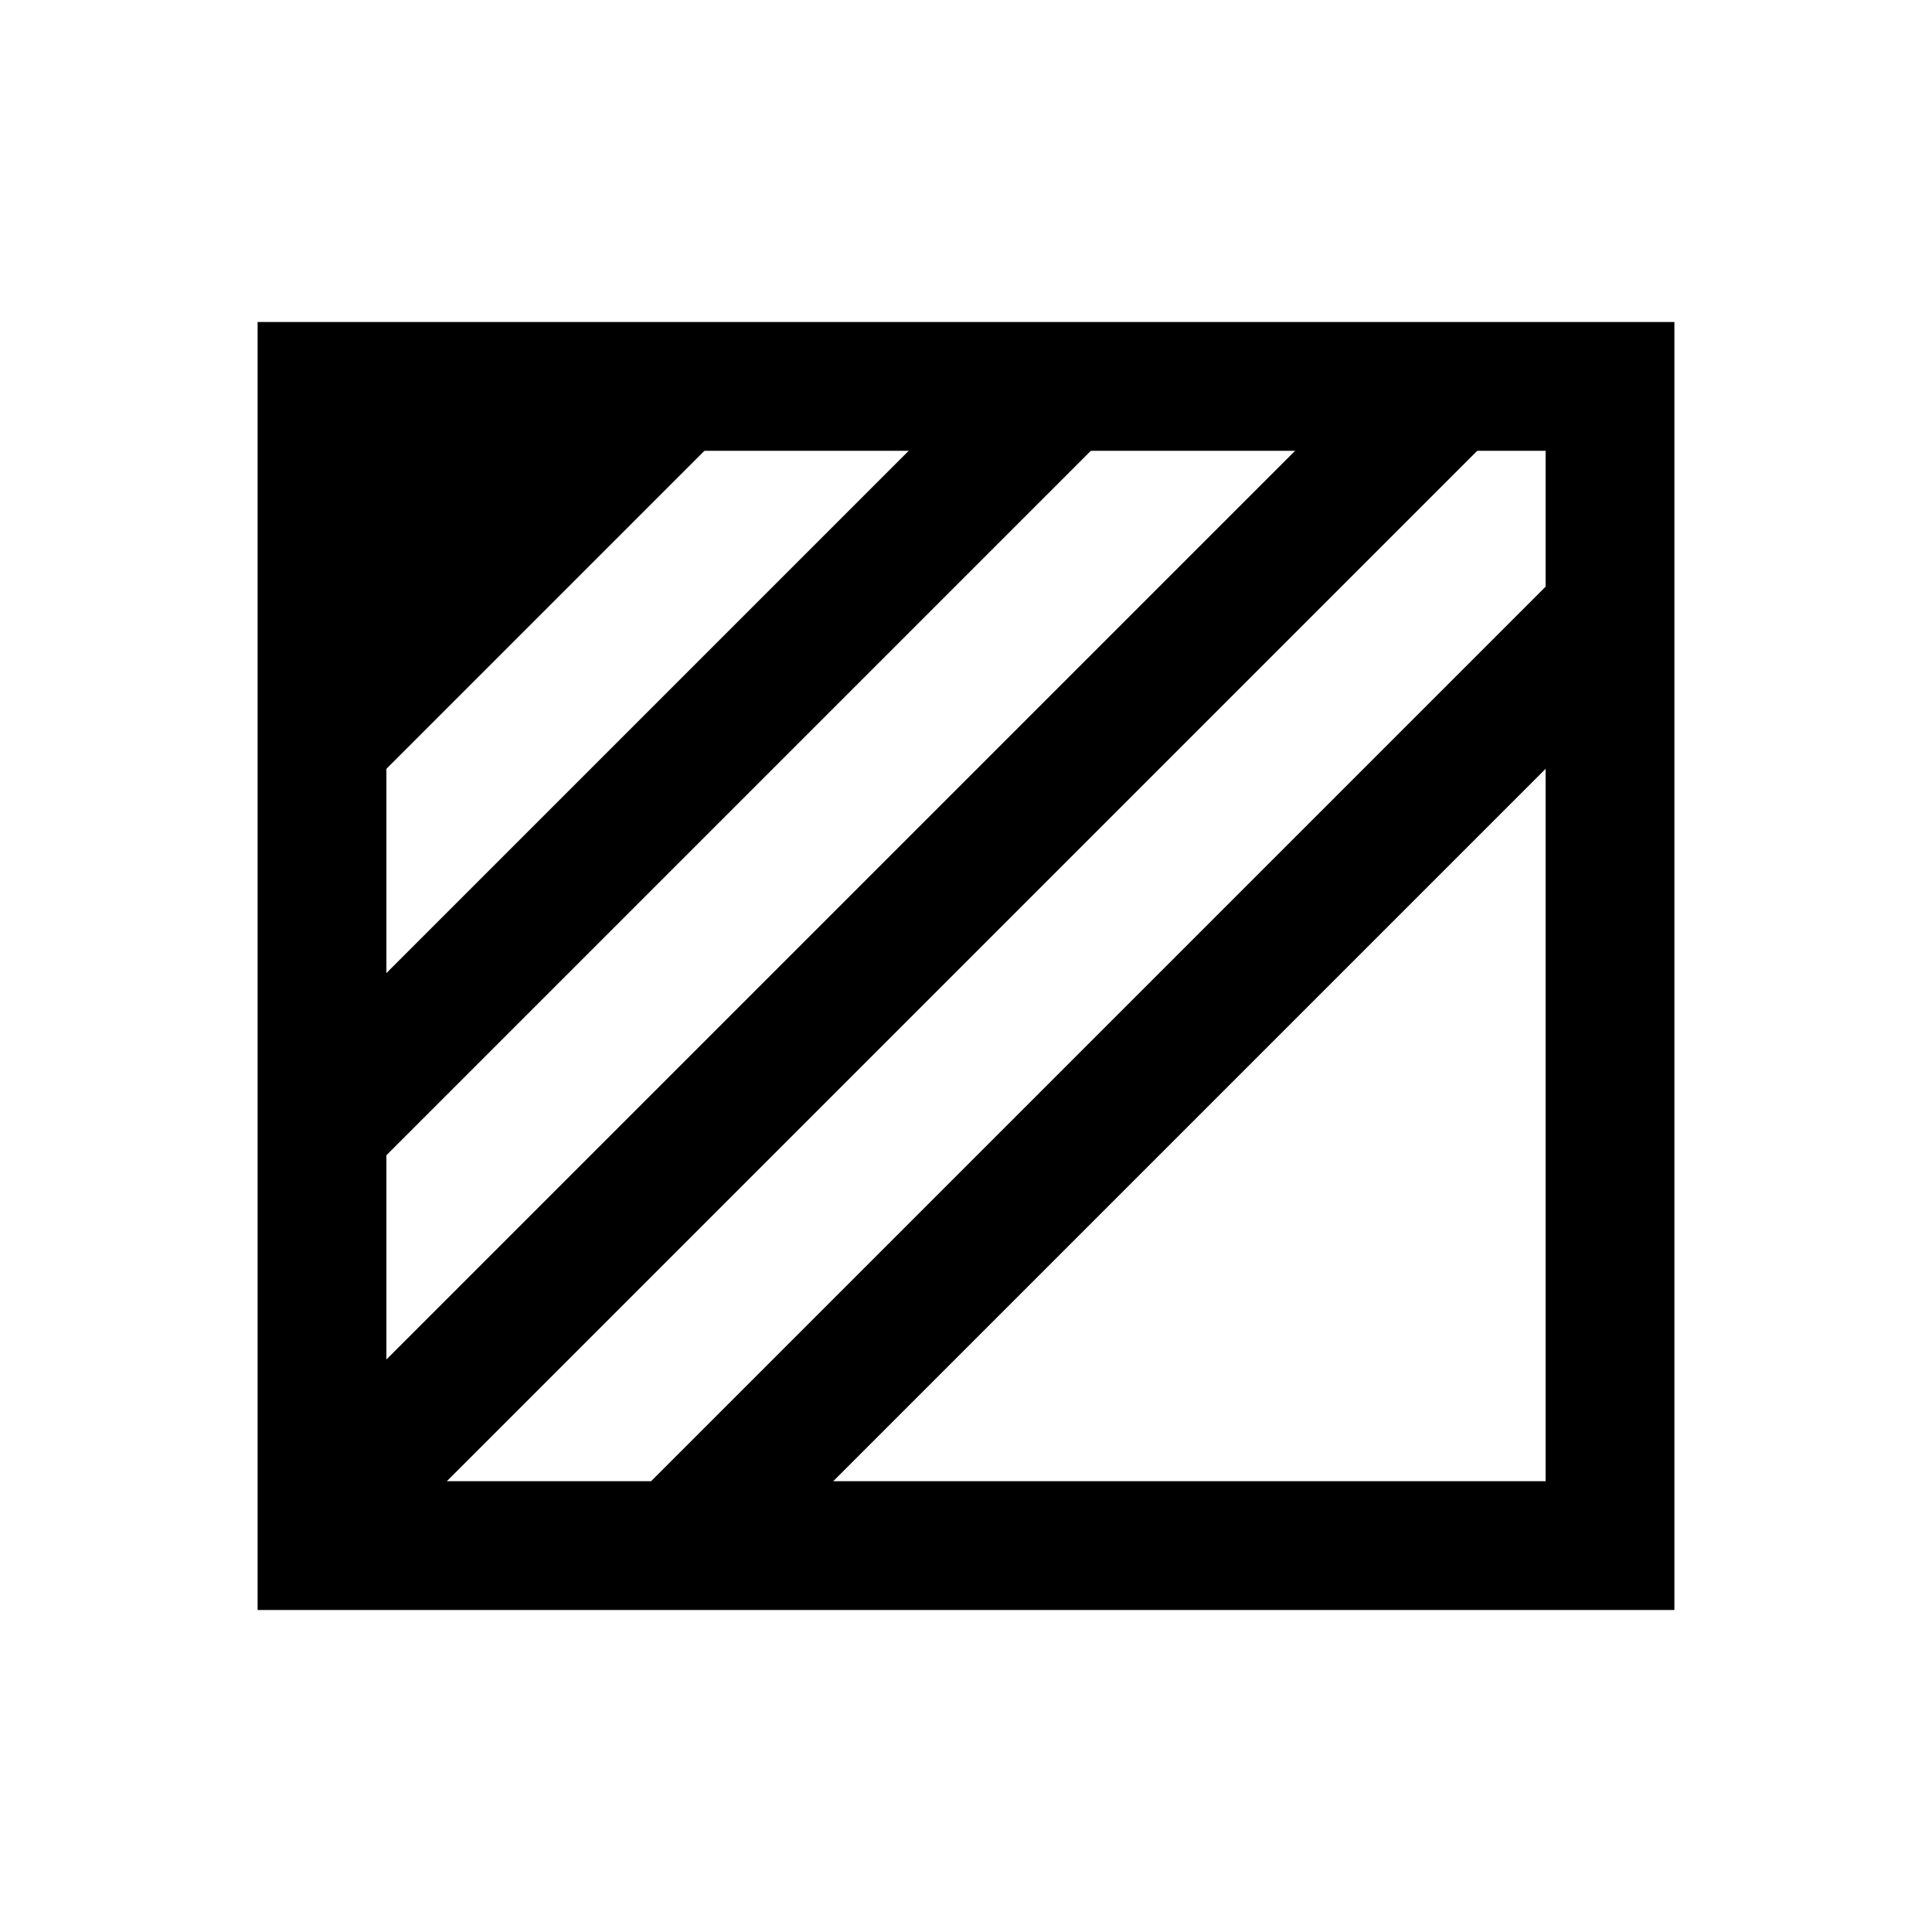
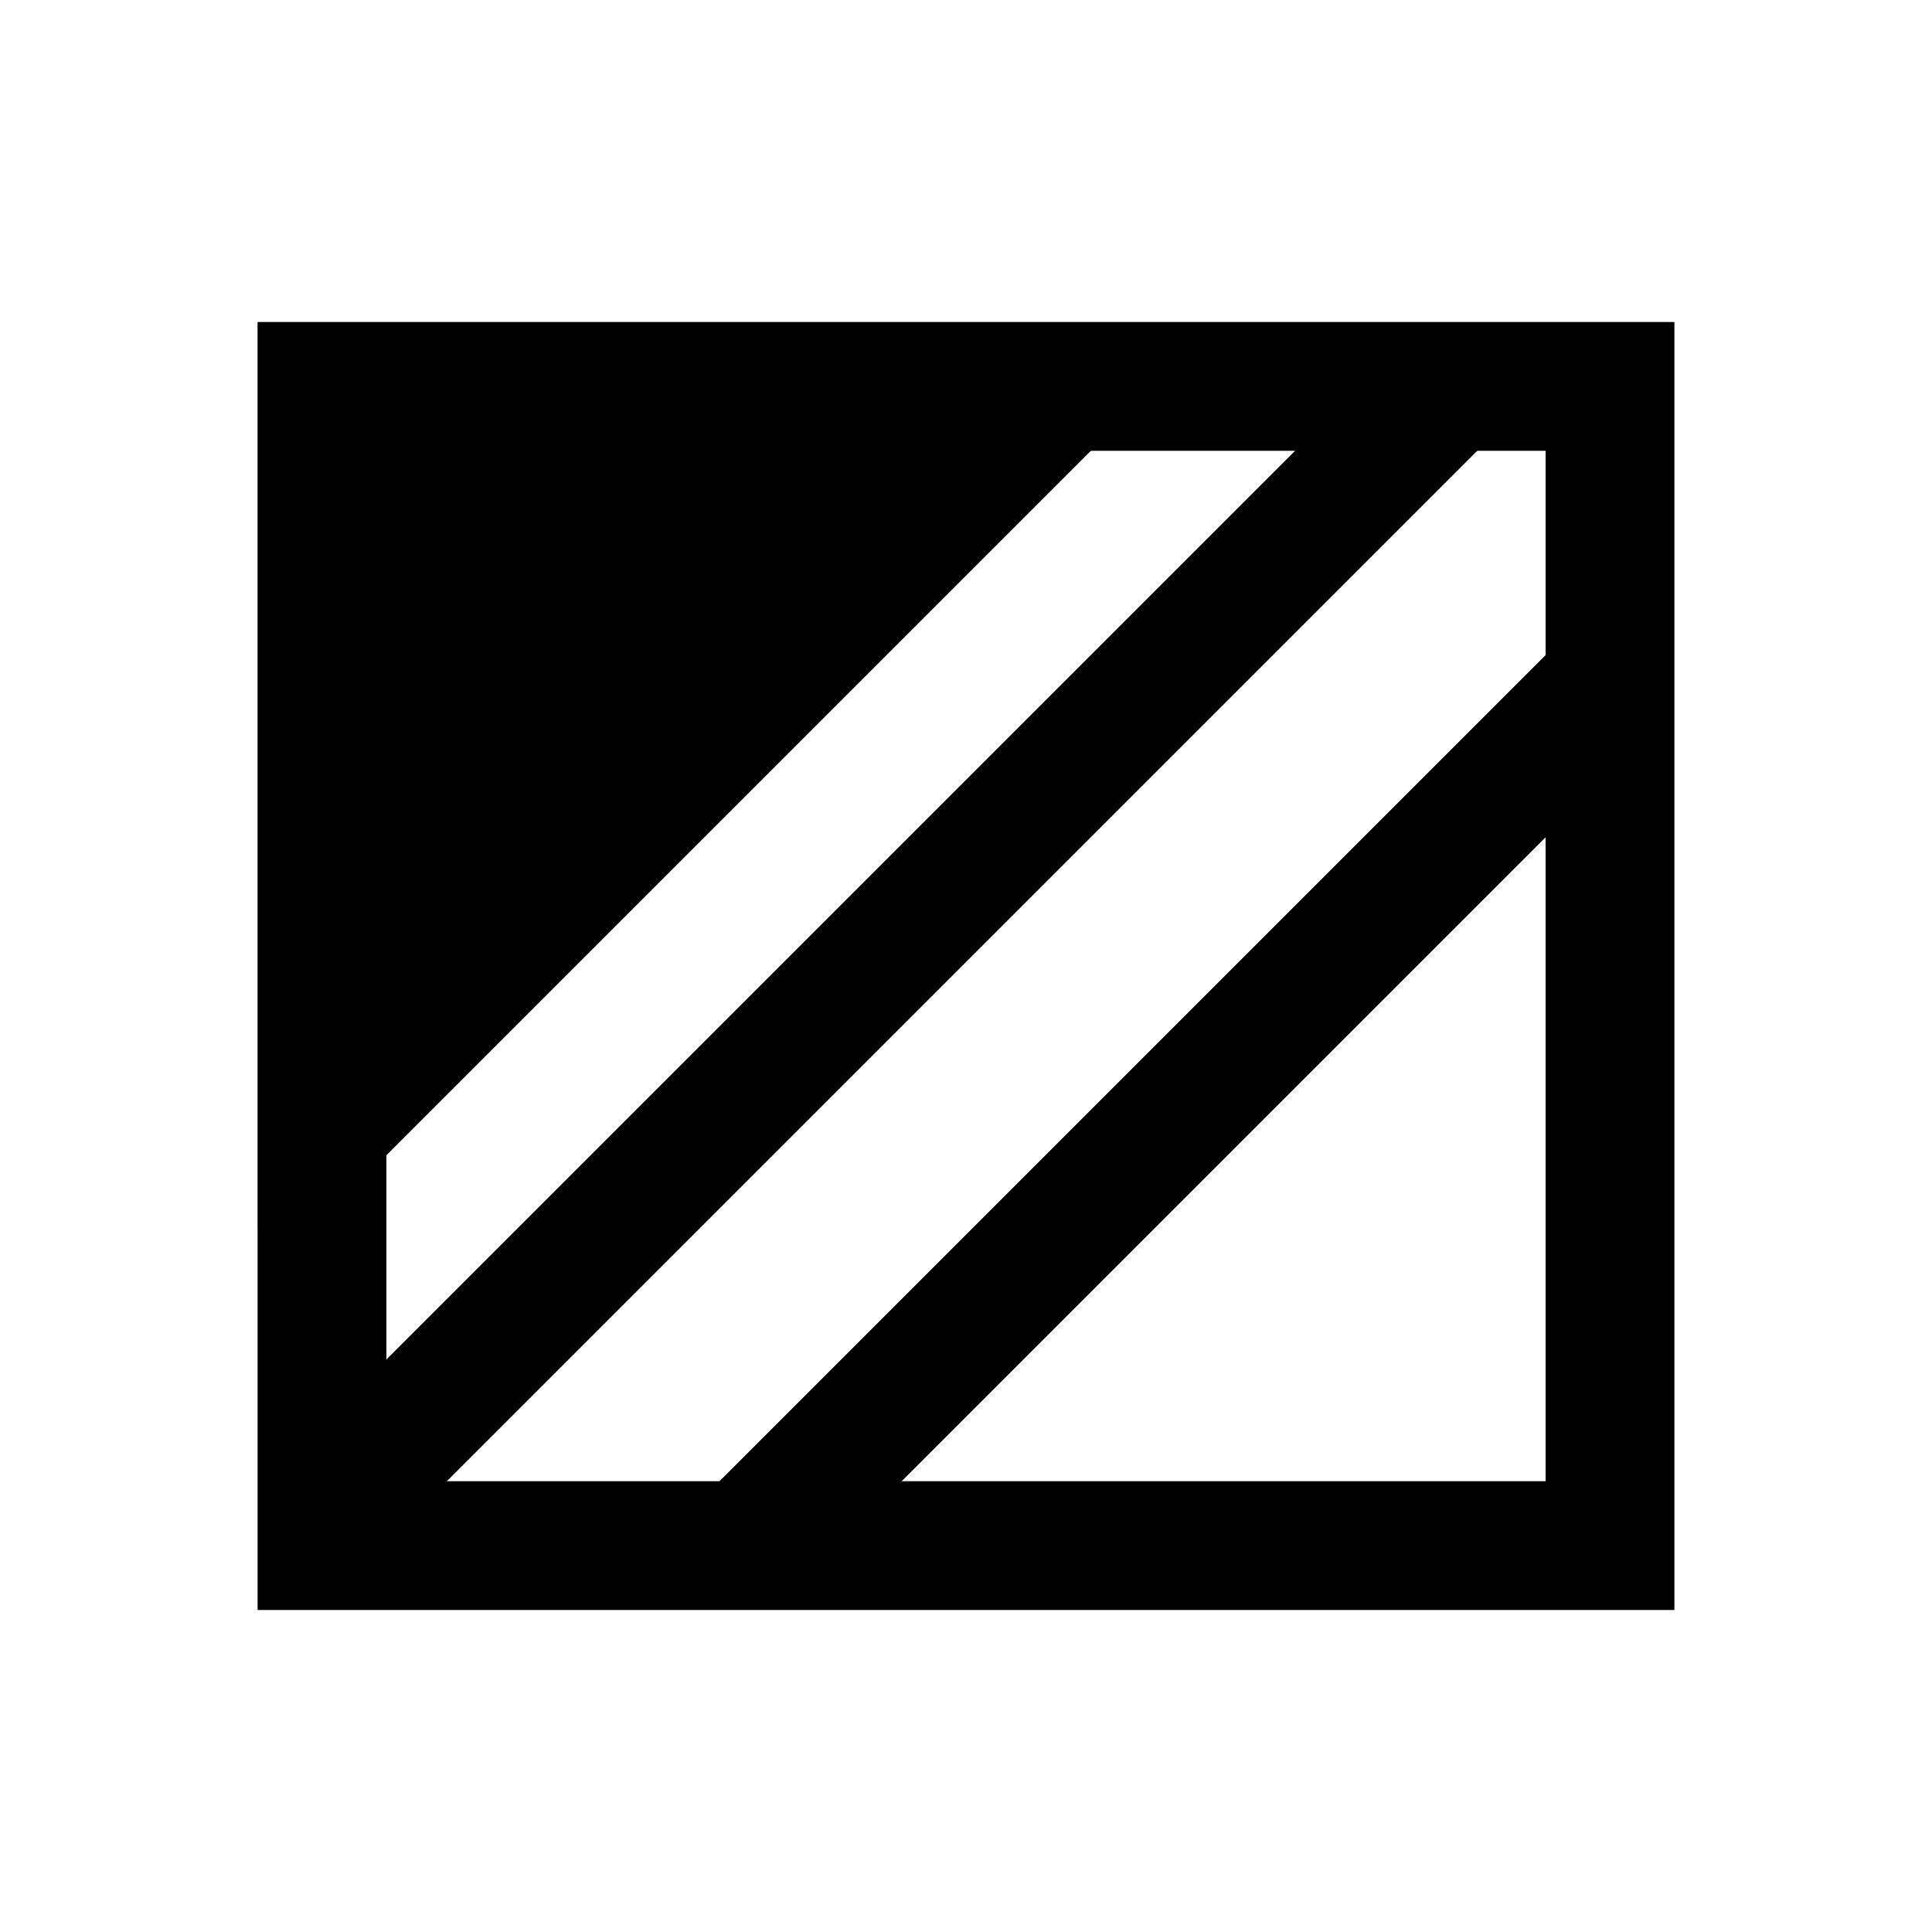
- <svg xmlns="http://www.w3.org/2000/svg" width="30" height="30" viewBox="0 0 30 30">
-   <rect fill="none" stroke="#000" stroke-width="2" stroke-linejoin="miter" x="5" y="6" width="20" height="18" />
-   <path style="fill:none;fill-rule:evenodd;stroke:#000;stroke-width:2;stroke-linecap:butt;stroke-linejoin:miter;stroke-dasharray:none;stroke-opacity:1" d="M 4.85,10.739 C 6.513,9.076 8.176,7.413 9.838,5.751" transform="translate(0.4157044,0.5196305)" />
-   <path style="fill:none;fill-rule:evenodd;stroke:#000;stroke-width:2;stroke-linecap:butt;stroke-linejoin:miter;stroke-dasharray:none;stroke-opacity:1" d="M -1.282,16.871 C 2.425,13.164 6.132,9.457 9.838,5.751" transform="translate(6.415704,0.51963)" />
-   <path style="fill:none;fill-rule:evenodd;stroke:#000;stroke-width:2;stroke-linecap:butt;stroke-linejoin:miter;stroke-dasharray:none;stroke-opacity:1" d="M -7.621,23.21 C -1.801,17.39 4.018,11.57 9.838,5.751" transform="translate(12.4157,0.51963)" />
-   <path style="fill:none;fill-rule:evenodd;stroke:#000;stroke-width:2;stroke-linecap:butt;stroke-linejoin:miter;stroke-dasharray:none;stroke-opacity:1" d="M -6.045,21.634 C -1.08,16.669 3.886,11.703 8.851,6.738" transform="translate(16.4157,2.51963)" />
-   <path style="fill:none;fill-rule:evenodd;stroke:#000;stroke-width:2;stroke-linecap:butt;stroke-linejoin:miter;stroke-dasharray:none;stroke-opacity:1" d="M 6.374,9.215 C 7.529,8.06 8.684,6.905 9.838,5.751" transform="translate(-1.584296,0.2771363)" />
+ <svg xmlns="http://www.w3.org/2000/svg" width="30" height="30" version="1.1" viewBox="0 0 30 30">
+   <g fill="none" stroke="#000" stroke-width="2">
+     <path transform="translate(6.4157 .51963)" d="m-1.282 16.871 11.12-11.12" />
+     <path transform="translate(12.416 .51963)" d="m-7.621 23.21 17.46-17.46" />
+     <path d="m11.591 23.996 13.205-13.205" />
+   </g>
+   <path d="m15.106 5.969-10.206-0.074" fill-rule="evenodd" stroke="#000" stroke-width="1px" />
+   <path d="m4 5v20h22v-20zm2 2h18v16h-18z" stop-color="#000000" />
+   <g transform="translate(2.2579 -.11053)" fill-rule="evenodd">
+     <path d="m2.248 5.637v12.343l12.048-12.048z" stop-color="#000000" />
+     <path d="m1.748 5.125v14.062l13.727-13.727zm1 1.023 10.369 0.254-10.369 10.371z" stop-color="#000000" />
+   </g>
</svg>
